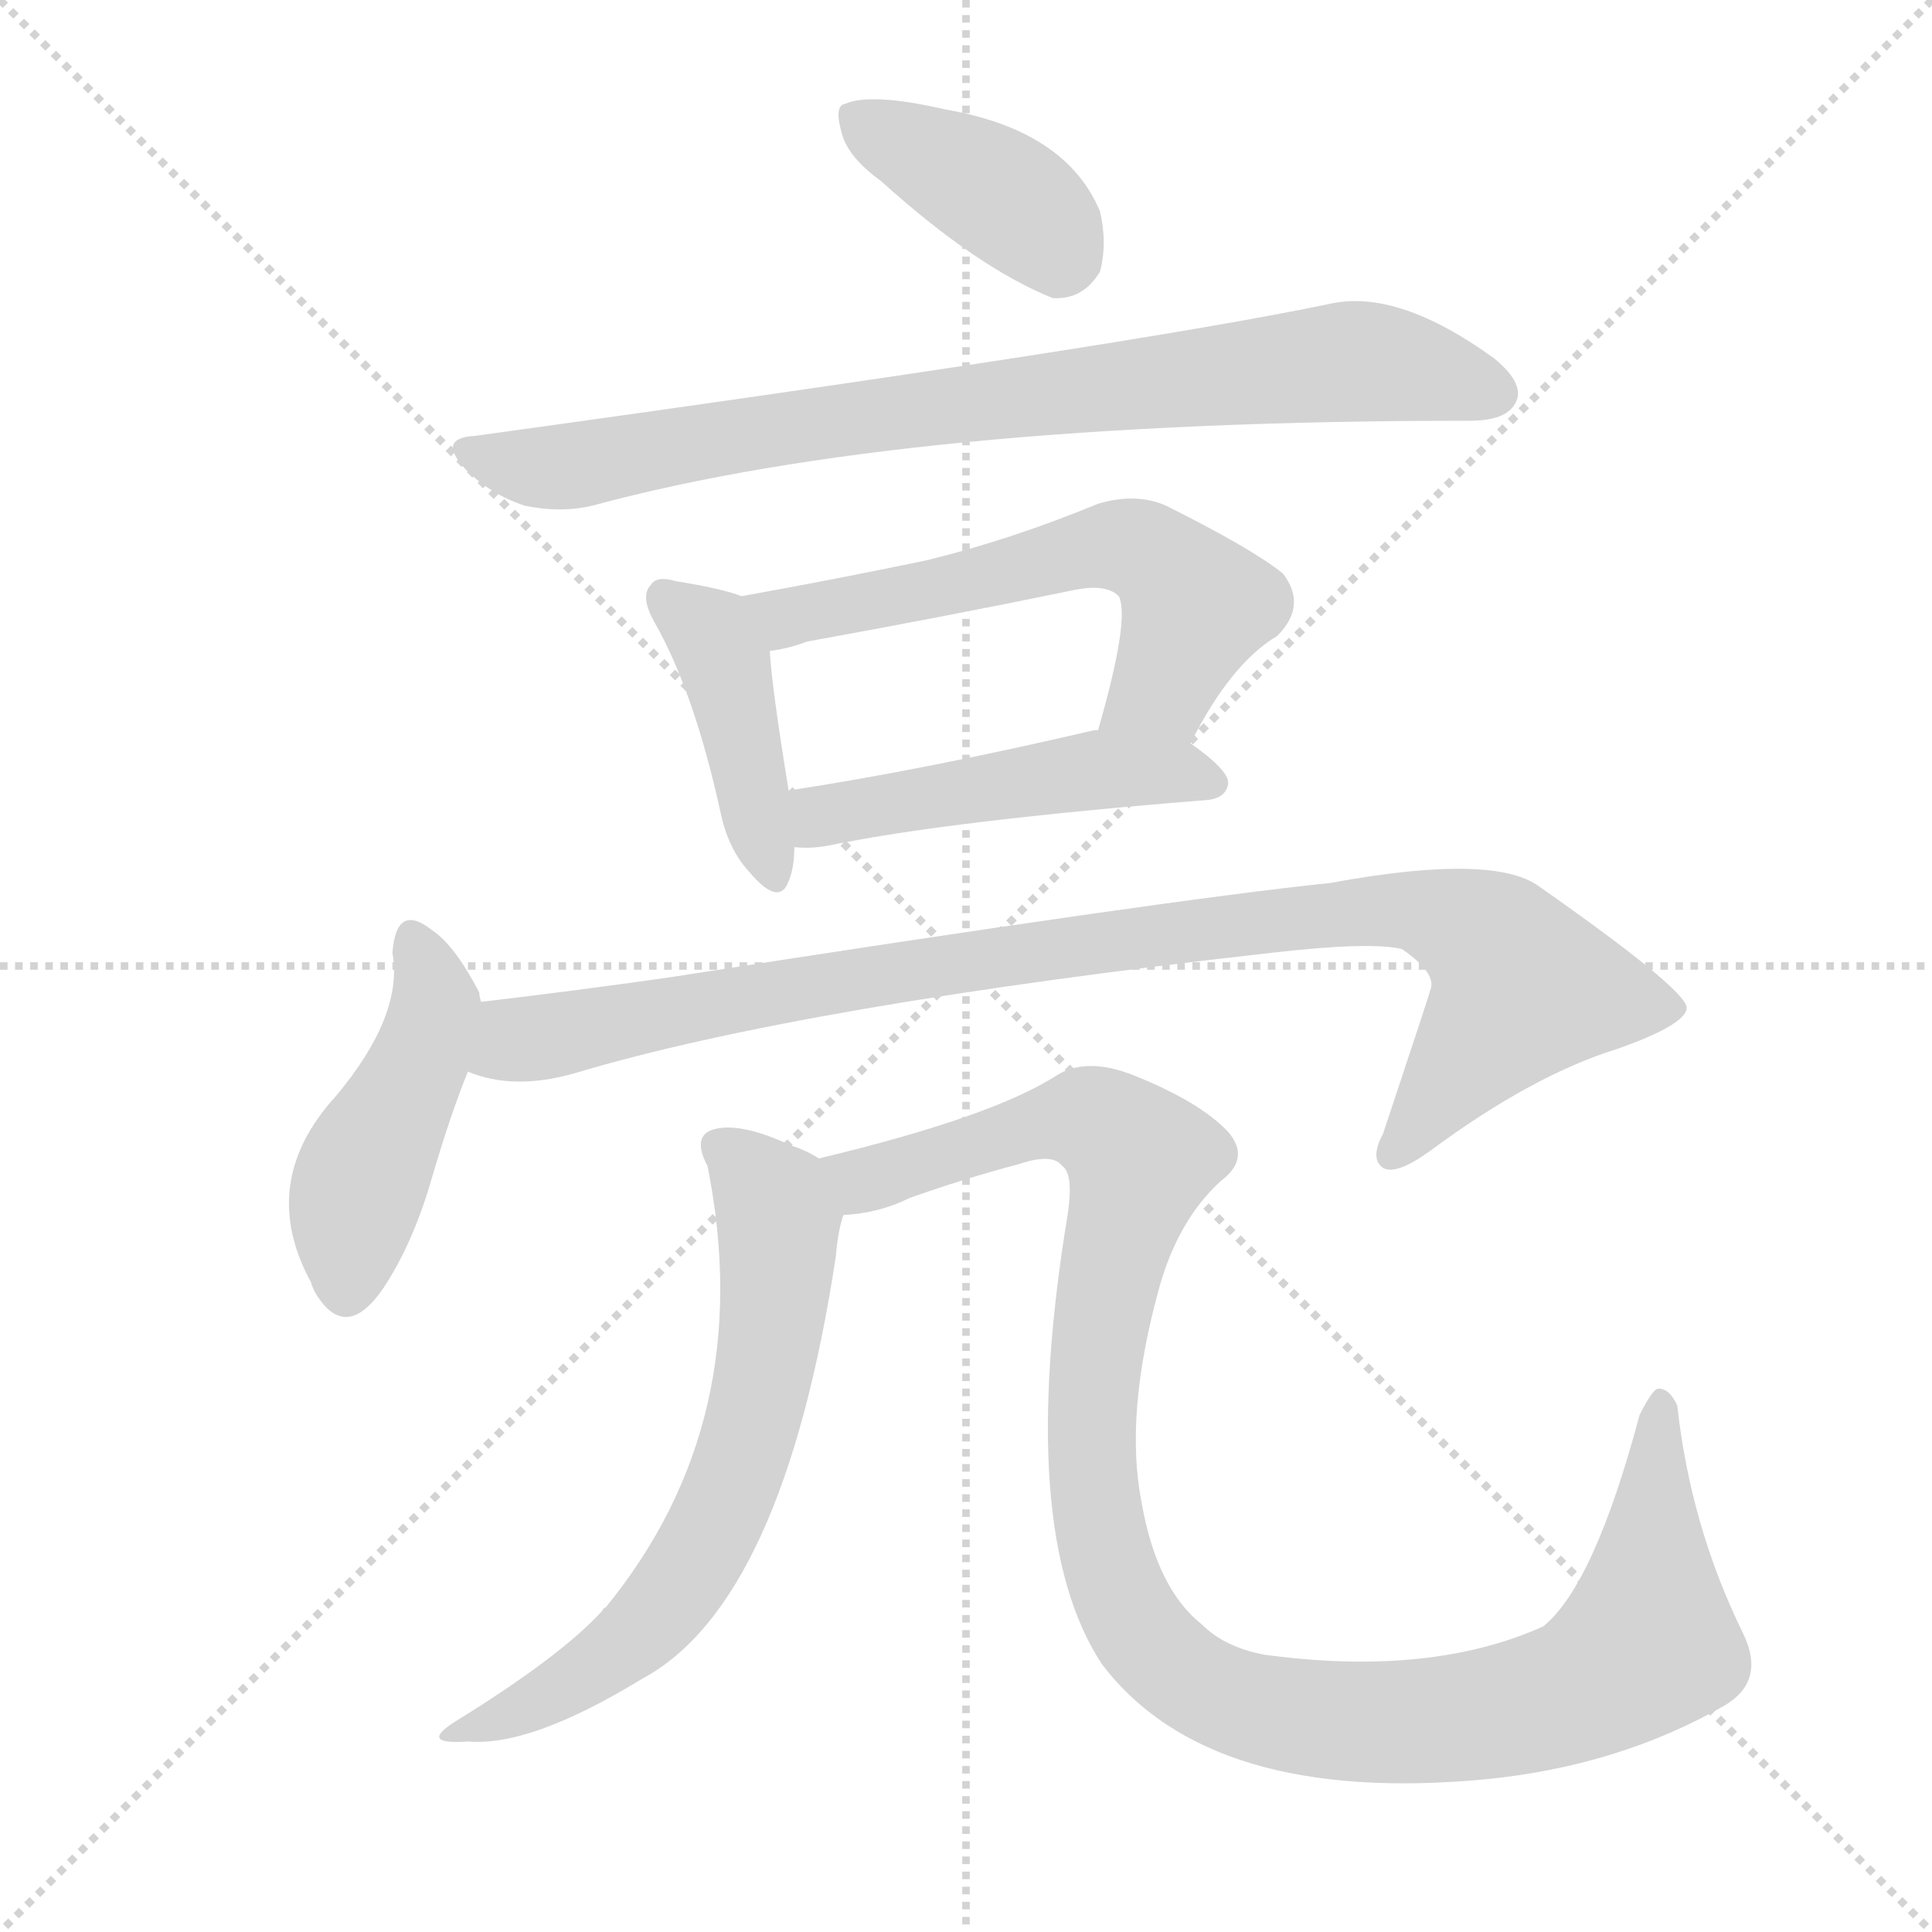
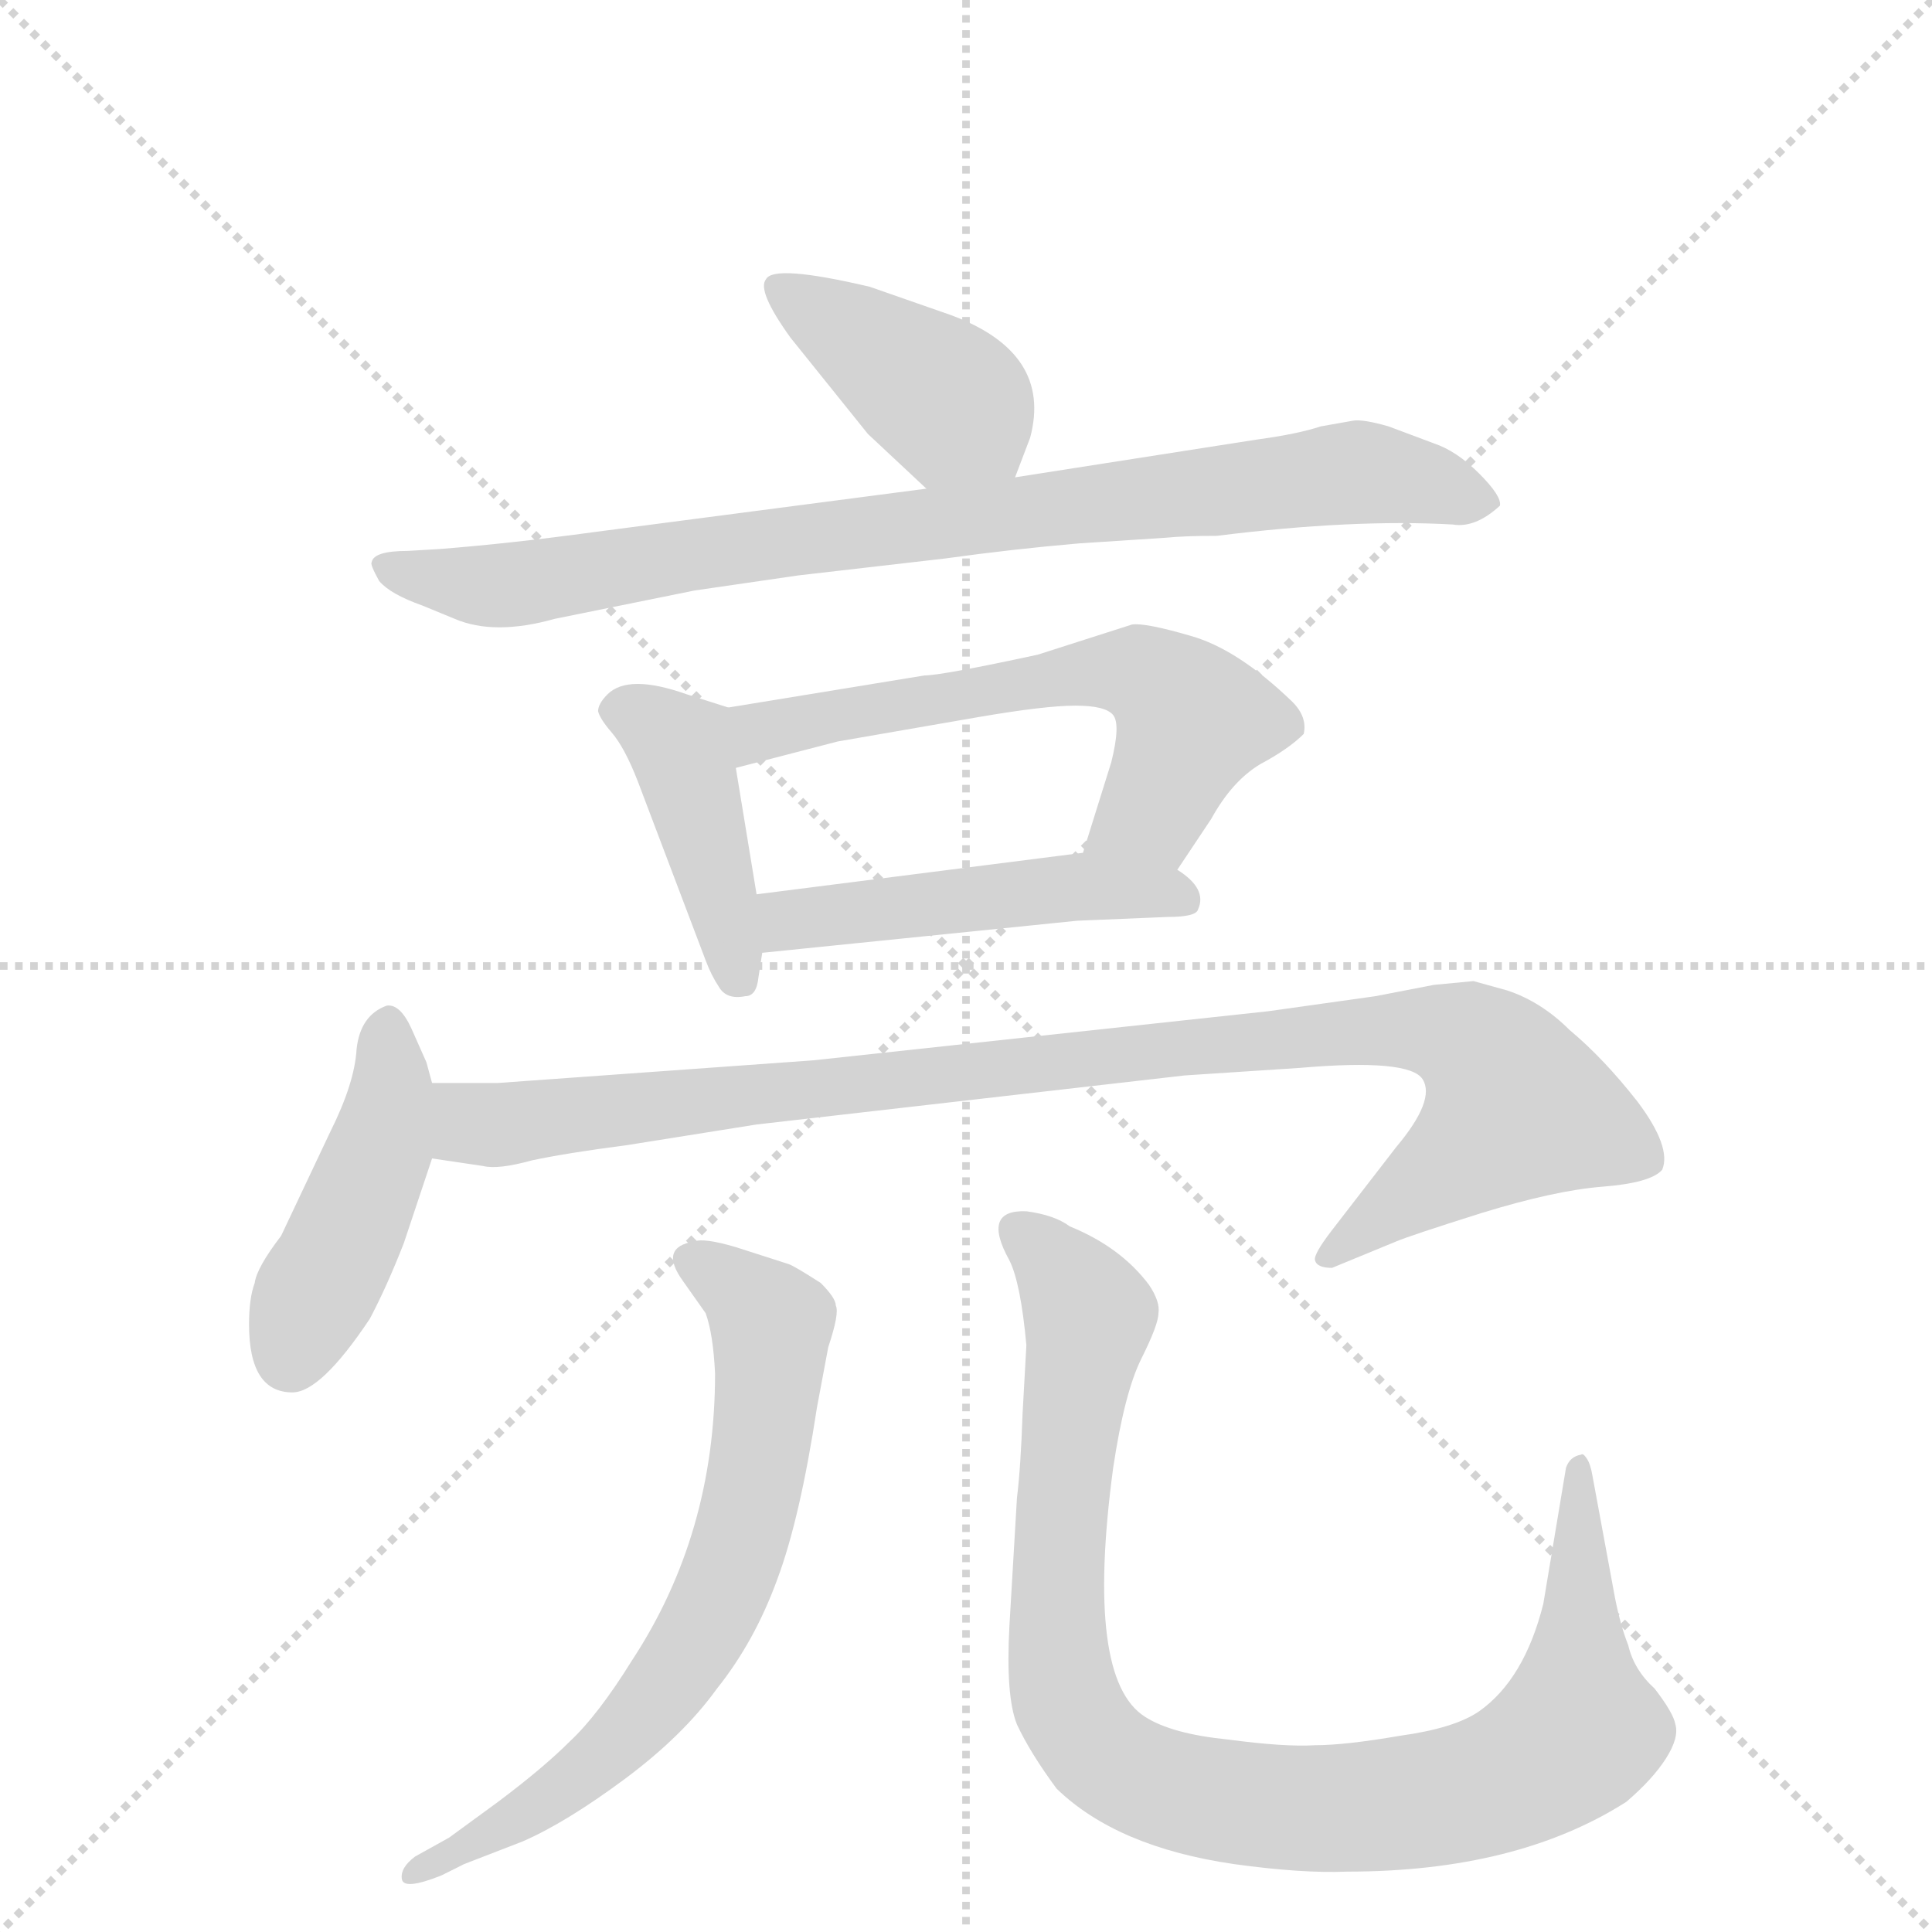
<svg xmlns="http://www.w3.org/2000/svg" version="1.1" viewBox="0 0 1024 1024">
  <g stroke="lightgray" stroke-dasharray="1,1" stroke-width="1" transform="scale(4, 4)">
    <line x1="0" y1="0" x2="256" y2="256" />
    <line x1="256" y1="0" x2="0" y2="256" />
    <line x1="128" y1="0" x2="128" y2="256" />
    <line x1="0" y1="128" x2="256" y2="128" />
  </g>
-   <g transform="scale(1, -1) translate(0, -900)">
+   <g transform="scale(1, -1) translate(0, -860)">
    <style type="text/css">
      
        @keyframes keyframes0 {
          from {
            stroke: blue;
-             stroke-dashoffset: 387;
-             stroke-width: 128;
-           }
-           56% {
+             stroke-dashoffset: 406;
+             stroke-width: 128;
+           }
+           57% {
            animation-timing-function: step-end;
            stroke: blue;
            stroke-dashoffset: 0;
            stroke-width: 128;
          }
          to {
            stroke: black;
            stroke-width: 1024;
          }
        }
        #make-me-a-hanzi-animation-0 {
-           animation: keyframes0 0.565s both;
+           animation: keyframes0 0.58s both;
          animation-delay: 0s;
          animation-timing-function: linear;
        }
      
        @keyframes keyframes1 {
          from {
            stroke: blue;
-             stroke-dashoffset: 805;
-             stroke-width: 128;
-           }
-           72% {
+             stroke-dashoffset: 844;
+             stroke-width: 128;
+           }
+           73% {
            animation-timing-function: step-end;
            stroke: blue;
            stroke-dashoffset: 0;
            stroke-width: 128;
          }
          to {
            stroke: black;
            stroke-width: 1024;
          }
        }
        #make-me-a-hanzi-animation-1 {
-           animation: keyframes1 0.905s both;
-           animation-delay: 0.565s;
+           animation: keyframes1 0.937s both;
+           animation-delay: 0.58s;
          animation-timing-function: linear;
        }
      
        @keyframes keyframes2 {
          from {
            stroke: blue;
-             stroke-dashoffset: 417;
+             stroke-dashoffset: 420;
            stroke-width: 128;
          }
          58% {
            animation-timing-function: step-end;
            stroke: blue;
            stroke-dashoffset: 0;
            stroke-width: 128;
          }
          to {
            stroke: black;
            stroke-width: 1024;
          }
        }
        #make-me-a-hanzi-animation-2 {
-           animation: keyframes2 0.589s both;
-           animation-delay: 1.47s;
+           animation: keyframes2 0.592s both;
+           animation-delay: 1.517s;
          animation-timing-function: linear;
        }
      
        @keyframes keyframes3 {
          from {
            stroke: blue;
-             stroke-dashoffset: 584;
+             stroke-dashoffset: 600;
            stroke-width: 128;
          }
          66% {
            animation-timing-function: step-end;
            stroke: blue;
            stroke-dashoffset: 0;
            stroke-width: 128;
          }
          to {
            stroke: black;
            stroke-width: 1024;
          }
        }
        #make-me-a-hanzi-animation-3 {
-           animation: keyframes3 0.725s both;
-           animation-delay: 2.059s;
+           animation: keyframes3 0.738s both;
+           animation-delay: 2.109s;
          animation-timing-function: linear;
        }
      
        @keyframes keyframes4 {
          from {
            stroke: blue;
-             stroke-dashoffset: 478;
+             stroke-dashoffset: 479;
            stroke-width: 128;
          }
          61% {
            animation-timing-function: step-end;
            stroke: blue;
            stroke-dashoffset: 0;
            stroke-width: 128;
          }
          to {
            stroke: black;
            stroke-width: 1024;
          }
        }
        #make-me-a-hanzi-animation-4 {
-           animation: keyframes4 0.639s both;
-           animation-delay: 2.785s;
+           animation: keyframes4 0.64s both;
+           animation-delay: 2.847s;
          animation-timing-function: linear;
        }
      
        @keyframes keyframes5 {
          from {
            stroke: blue;
-             stroke-dashoffset: 448;
+             stroke-dashoffset: 442;
            stroke-width: 128;
          }
          59% {
            animation-timing-function: step-end;
            stroke: blue;
            stroke-dashoffset: 0;
            stroke-width: 128;
          }
          to {
            stroke: black;
            stroke-width: 1024;
          }
        }
        #make-me-a-hanzi-animation-5 {
-           animation: keyframes5 0.615s both;
-           animation-delay: 3.424s;
+           animation: keyframes5 0.61s both;
+           animation-delay: 3.487s;
          animation-timing-function: linear;
        }
      
        @keyframes keyframes6 {
          from {
            stroke: blue;
-             stroke-dashoffset: 944;
-             stroke-width: 128;
-           }
-           75% {
+             stroke-dashoffset: 980;
+             stroke-width: 128;
+           }
+           76% {
            animation-timing-function: step-end;
            stroke: blue;
            stroke-dashoffset: 0;
            stroke-width: 128;
          }
          to {
            stroke: black;
            stroke-width: 1024;
          }
        }
        #make-me-a-hanzi-animation-6 {
-           animation: keyframes6 1.018s both;
-           animation-delay: 4.038s;
+           animation: keyframes6 1.048s both;
+           animation-delay: 4.097s;
          animation-timing-function: linear;
        }
      
        @keyframes keyframes7 {
          from {
            stroke: blue;
-             stroke-dashoffset: 640;
-             stroke-width: 128;
-           }
-           68% {
+             stroke-dashoffset: 679;
+             stroke-width: 128;
+           }
+           69% {
            animation-timing-function: step-end;
            stroke: blue;
            stroke-dashoffset: 0;
            stroke-width: 128;
          }
          to {
            stroke: black;
            stroke-width: 1024;
          }
        }
        #make-me-a-hanzi-animation-7 {
-           animation: keyframes7 0.771s both;
-           animation-delay: 5.056s;
+           animation: keyframes7 0.803s both;
+           animation-delay: 5.144s;
          animation-timing-function: linear;
        }
      
        @keyframes keyframes8 {
          from {
            stroke: blue;
-             stroke-dashoffset: 1109;
-             stroke-width: 128;
-           }
-           78% {
+             stroke-dashoffset: 958;
+             stroke-width: 128;
+           }
+           76% {
            animation-timing-function: step-end;
            stroke: blue;
            stroke-dashoffset: 0;
            stroke-width: 128;
          }
          to {
            stroke: black;
            stroke-width: 1024;
          }
        }
        #make-me-a-hanzi-animation-8 {
-           animation: keyframes8 1.153s both;
-           animation-delay: 5.827s;
+           animation: keyframes8 1.03s both;
+           animation-delay: 5.947s;
          animation-timing-function: linear;
        }
      
    </style>
-     <path d="M 467 804 Q 518 758 558 742 Q 574 741 583 756 Q 587 771 583 788 Q 565 831 501 842 Q 462 851 448 845 Q 442 844 446 830 Q 449 817 467 804 Z" fill="lightgray" />
-     <path d="M 252 669 Q 231 668 247 651 Q 260 638 278 632 Q 297 628 314 632 Q 480 677 779 677 Q 798 677 803 686 Q 809 696 792 710 Q 741 747 705 739 Q 600 717 252 669 Z" fill="lightgray" />
-     <path d="M 393 584 Q 383 588 358 592 Q 348 595 345 590 Q 339 584 347 570 Q 368 533 382 469 Q 386 450 397 438 Q 413 419 418 433 Q 421 440 421 451 L 418 481 Q 409 536 408 555 C 406 580 406 580 393 584 Z" fill="lightgray" />
-     <path d="M 631 506 Q 652 548 677 563 Q 693 579 680 596 Q 664 609 618 632 Q 602 639 582 633 Q 536 614 491 603 Q 443 593 393 584 C 363 579 379 549 408 555 Q 417 556 428 560 Q 500 573 568 587 Q 586 591 593 584 Q 599 572 582 513 C 574 484 617 479 631 506 Z" fill="lightgray" />
-     <path d="M 421 451 Q 430 450 440 452 Q 503 465 640 476 Q 650 477 651 485 Q 651 492 631 506 L 582 513 Q 581 513 580 513 Q 490 492 418 481 C 388 476 391 452 421 451 Z" fill="lightgray" />
-     <path d="M 255 369 Q 254 372 254 374 Q 241 399 229 407 Q 210 422 208 395 Q 214 362 178 319 Q 136 273 165 220 Q 165 219 167 215 Q 183 188 203 217 Q 219 241 229 276 Q 239 310 248 332 C 258 358 258 358 255 369 Z" fill="lightgray" />
-     <path d="M 248 332 Q 272 322 304 331 Q 424 367 674 395 Q 726 401 743 397 Q 762 384 758 375 Q 758 374 733 299 Q 726 286 733 281 Q 740 277 758 290 Q 812 330 857 344 Q 894 357 894 366 Q 893 376 816 430 Q 792 448 705 432 Q 618 423 355 382 Q 306 375 255 369 C 225 365 219 339 248 332 Z" fill="lightgray" />
-     <path d="M 434 286 Q 428 290 419 293 Q 391 306 377 301 Q 367 297 375 282 Q 402 147 321 48 Q 320 48 319 46 Q 297 22 242 -12 Q 221 -25 248 -23 Q 281 -26 340 10 Q 415 50 443 234 Q 444 247 447 256 C 452 277 452 277 434 286 Z" fill="lightgray" />
-     <path d="M 447 256 Q 466 257 482 265 Q 510 275 540 283 Q 558 289 563 282 Q 569 278 566 257 Q 538 88 584 18 Q 641 -57 788 -43 Q 858 -36 914 -4 Q 936 9 924 34 Q 896 91 889 155 Q 885 164 879 164 Q 876 164 869 150 Q 845 60 818 38 Q 758 11 670 23 Q 649 27 637 39 Q 613 58 605 104 Q 596 150 614 216 Q 624 253 647 274 Q 663 286 651 300 Q 636 316 601 330 Q 576 340 560 330 Q 526 308 434 286 C 405 279 418 250 447 256 Z" fill="lightgray" />
+     <path d="M 538 607 L 546 628 Q 558 673 504 693 L 461 708 Q 410 720 406 712 Q 401 706 419 681 L 460 630 L 491 601 C 513 581 527 579 538 607 Z" fill="lightgray" />
+     <path d="M 572 572 L 618 575 Q 628 576 645 576 Q 717 585 770 582 Q 782 580 795 592 Q 796 597 784 609 Q 772 621 760 625 L 736 634 Q 722 638 717 637 L 700 634 Q 688 630 666 627 L 538 607 L 491 601 L 315 578 Q 271 572 233 569 L 216 568 Q 198 568 197 562 Q 196 561 201 552 Q 207 545 224 539 L 241 532 Q 262 523 294 532 L 368 547 L 423 555 L 501 564 Q 537 569 572 572 Z" fill="lightgray" />
+     <path d="M 386 485 L 364 492 Q 333 503 322 492 Q 317 487 317 483 Q 318 479 324 472 Q 331 464 338 446 L 374 351 Q 377 343 381 337 Q 385 330 395 332 Q 401 332 402 342 L 404 355 L 401 386 L 390 453 C 385 483 387 485 386 485 Z" fill="lightgray" />
+     <path d="M 490 502 L 386 485 C 356 480 361 445 390 453 L 444 467 L 519 480 Q 554 486 570 486 Q 586 486 590 481 Q 594 476 589 456 L 574 408 C 565 379 607 374 624 399 L 642 426 Q 653 446 668 455 Q 683 463 691 471 Q 693 480 685 488 Q 656 516 631 523 Q 607 530 600 529 L 550 513 Q 499 502 490 502 Z" fill="lightgray" />
+     <path d="M 404 355 L 571 372 L 619 374 Q 634 374 635 378 Q 640 389 624 399 C 606 412 604 412 574 408 L 401 386 C 371 382 374 352 404 355 Z" fill="lightgray" />
+     <path d="M 155 122 Q 170 122 196 161 Q 205 178 214 201 L 229 246 C 235 264 235 264 229 286 L 226 297 L 218 315 Q 212 328 205 327 Q 191 322 189 304 Q 188 286 175 260 L 149 205 Q 136 188 135 180 Q 132 172 132 158 Q 132 122 155 122 Z" fill="lightgray" />
+     <path d="M 229 246 L 256 242 Q 264 240 282 245 Q 301 249 332 253 L 401 264 L 628 290 L 689 294 Q 747 299 754 288 Q 761 277 740 252 L 706 208 Q 696 195 697 192 Q 698 188 706 188 L 740 202 Q 747 205 785 217 Q 824 229 849 231 Q 875 233 881 240 Q 886 252 868 276 Q 850 299 832 314 Q 817 329 799 335 L 781 340 L 760 338 L 729 332 L 672 324 L 431 298 L 264 286 L 229 286 C 199 286 199 250 229 246 Z" fill="lightgray" />
+     <path d="M 433 114 L 439 146 Q 445 164 443 168 Q 443 172 435 180 Q 421 189 418 190 L 390 199 Q 373 204 368 202 Q 349 199 362 181 L 374 164 Q 378 153 379 132 Q 379 47 335 -20 Q 317 -49 302 -63 Q 288 -77 264 -95 L 238 -114 L 220 -124 Q 212 -130 213 -136 Q 214 -142 234 -134 L 246 -128 L 277 -116 Q 300 -106 331 -83 Q 362 -60 380 -35 Q 400 -10 412 23 Q 424 55 433 114 Z" fill="lightgray" />
+     <path d="M 544 147 L 542 111 Q 541 82 539 66 L 535 -2 Q 533 -39 539 -54 Q 546 -69 560 -88 Q 592 -119 654 -128 Q 690 -133 714 -132 Q 804 -132 862 -95 Q 876 -83 883 -72 Q 890 -61 888 -54 Q 887 -48 877 -35 Q 866 -25 863 -12 Q 859 -2 856 13 L 844 78 Q 843 84 841 87 Q 839 90 838 89 Q 832 88 830 82 L 818 10 Q 808 -30 784 -47 Q 771 -56 742 -60 Q 713 -65 697 -65 Q 681 -66 651 -62 Q 621 -59 607 -50 Q 575 -30 590 82 Q 596 122 605 140 Q 614 158 614 164 Q 615 170 609 179 Q 594 199 567 210 Q 559 216 544 218 Q 520 219 535 192 Q 541 180 544 147 Z" fill="lightgray" />
    <clipPath id="make-me-a-hanzi-clip-0">
-       <path d="M 467 804 Q 518 758 558 742 Q 574 741 583 756 Q 587 771 583 788 Q 565 831 501 842 Q 462 851 448 845 Q 442 844 446 830 Q 449 817 467 804 Z" />
-     </clipPath>
-     <path clip-path="url(#make-me-a-hanzi-clip-0)" d="M 455 836 L 526 800 L 563 765" fill="none" id="make-me-a-hanzi-animation-0" stroke-dasharray="259 518" stroke-linecap="round" />
+       <path d="M 538 607 L 546 628 Q 558 673 504 693 L 461 708 Q 410 720 406 712 Q 401 706 419 681 L 460 630 L 491 601 C 513 581 527 579 538 607 Z" />
+     </clipPath>
+     <path clip-path="url(#make-me-a-hanzi-clip-0)" d="M 411 708 L 507 644 L 529 617" fill="none" id="make-me-a-hanzi-animation-0" stroke-dasharray="278 556" stroke-linecap="round" />
    <clipPath id="make-me-a-hanzi-clip-1">
-       <path d="M 252 669 Q 231 668 247 651 Q 260 638 278 632 Q 297 628 314 632 Q 480 677 779 677 Q 798 677 803 686 Q 809 696 792 710 Q 741 747 705 739 Q 600 717 252 669 Z" />
-     </clipPath>
-     <path clip-path="url(#make-me-a-hanzi-clip-1)" d="M 249 660 L 280 652 L 305 653 L 438 677 L 721 709 L 791 692" fill="none" id="make-me-a-hanzi-animation-1" stroke-dasharray="677 1354" stroke-linecap="round" />
+       <path d="M 572 572 L 618 575 Q 628 576 645 576 Q 717 585 770 582 Q 782 580 795 592 Q 796 597 784 609 Q 772 621 760 625 L 736 634 Q 722 638 717 637 L 700 634 Q 688 630 666 627 L 538 607 L 491 601 L 315 578 Q 271 572 233 569 L 216 568 Q 198 568 197 562 Q 196 561 201 552 Q 207 545 224 539 L 241 532 Q 262 523 294 532 L 368 547 L 423 555 L 501 564 Q 537 569 572 572 Z" />
+     </clipPath>
+     <path clip-path="url(#make-me-a-hanzi-clip-1)" d="M 204 559 L 260 549 L 724 610 L 785 593" fill="none" id="make-me-a-hanzi-animation-1" stroke-dasharray="716 1432" stroke-linecap="round" />
    <clipPath id="make-me-a-hanzi-clip-2">
-       <path d="M 393 584 Q 383 588 358 592 Q 348 595 345 590 Q 339 584 347 570 Q 368 533 382 469 Q 386 450 397 438 Q 413 419 418 433 Q 421 440 421 451 L 418 481 Q 409 536 408 555 C 406 580 406 580 393 584 Z" />
-     </clipPath>
-     <path clip-path="url(#make-me-a-hanzi-clip-2)" d="M 353 583 L 374 567 L 384 549 L 408 438" fill="none" id="make-me-a-hanzi-animation-2" stroke-dasharray="289 578" stroke-linecap="round" />
+       <path d="M 386 485 L 364 492 Q 333 503 322 492 Q 317 487 317 483 Q 318 479 324 472 Q 331 464 338 446 L 374 351 Q 377 343 381 337 Q 385 330 395 332 Q 401 332 402 342 L 404 355 L 401 386 L 390 453 C 385 483 387 485 386 485 Z" />
+     </clipPath>
+     <path clip-path="url(#make-me-a-hanzi-clip-2)" d="M 328 483 L 350 475 L 360 464 L 391 342" fill="none" id="make-me-a-hanzi-animation-2" stroke-dasharray="292 584" stroke-linecap="round" />
    <clipPath id="make-me-a-hanzi-clip-3">
-       <path d="M 631 506 Q 652 548 677 563 Q 693 579 680 596 Q 664 609 618 632 Q 602 639 582 633 Q 536 614 491 603 Q 443 593 393 584 C 363 579 379 549 408 555 Q 417 556 428 560 Q 500 573 568 587 Q 586 591 593 584 Q 599 572 582 513 C 574 484 617 479 631 506 Z" />
-     </clipPath>
-     <path clip-path="url(#make-me-a-hanzi-clip-3)" d="M 401 582 L 418 573 L 582 611 L 600 610 L 614 603 L 634 579 L 616 536 L 590 523" fill="none" id="make-me-a-hanzi-animation-3" stroke-dasharray="456 912" stroke-linecap="round" />
+       <path d="M 490 502 L 386 485 C 356 480 361 445 390 453 L 444 467 L 519 480 Q 554 486 570 486 Q 586 486 590 481 Q 594 476 589 456 L 574 408 C 565 379 607 374 624 399 L 642 426 Q 653 446 668 455 Q 683 463 691 471 Q 693 480 685 488 Q 656 516 631 523 Q 607 530 600 529 L 550 513 Q 499 502 490 502 Z" />
+     </clipPath>
+     <path clip-path="url(#make-me-a-hanzi-clip-3)" d="M 396 459 L 401 471 L 425 478 L 541 499 L 603 503 L 632 479 L 610 430 L 581 412" fill="none" id="make-me-a-hanzi-animation-3" stroke-dasharray="472 944" stroke-linecap="round" />
    <clipPath id="make-me-a-hanzi-clip-4">
-       <path d="M 421 451 Q 430 450 440 452 Q 503 465 640 476 Q 650 477 651 485 Q 651 492 631 506 L 582 513 Q 581 513 580 513 Q 490 492 418 481 C 388 476 391 452 421 451 Z" />
-     </clipPath>
-     <path clip-path="url(#make-me-a-hanzi-clip-4)" d="M 426 459 L 436 468 L 576 492 L 642 485" fill="none" id="make-me-a-hanzi-animation-4" stroke-dasharray="350 700" stroke-linecap="round" />
+       <path d="M 404 355 L 571 372 L 619 374 Q 634 374 635 378 Q 640 389 624 399 C 606 412 604 412 574 408 L 401 386 C 371 382 374 352 404 355 Z" />
+     </clipPath>
+     <path clip-path="url(#make-me-a-hanzi-clip-4)" d="M 411 363 L 418 372 L 553 389 L 616 388 L 628 383" fill="none" id="make-me-a-hanzi-animation-4" stroke-dasharray="351 702" stroke-linecap="round" />
    <clipPath id="make-me-a-hanzi-clip-5">
-       <path d="M 255 369 Q 254 372 254 374 Q 241 399 229 407 Q 210 422 208 395 Q 214 362 178 319 Q 136 273 165 220 Q 165 219 167 215 Q 183 188 203 217 Q 219 241 229 276 Q 239 310 248 332 C 258 358 258 358 255 369 Z" />
-     </clipPath>
-     <path clip-path="url(#make-me-a-hanzi-clip-5)" d="M 219 400 L 231 367 L 222 335 L 191 274 L 183 219" fill="none" id="make-me-a-hanzi-animation-5" stroke-dasharray="320 640" stroke-linecap="round" />
+       <path d="M 155 122 Q 170 122 196 161 Q 205 178 214 201 L 229 246 C 235 264 235 264 229 286 L 226 297 L 218 315 Q 212 328 205 327 Q 191 322 189 304 Q 188 286 175 260 L 149 205 Q 136 188 135 180 Q 132 172 132 158 Q 132 122 155 122 Z" />
+     </clipPath>
+     <path clip-path="url(#make-me-a-hanzi-clip-5)" d="M 205 316 L 208 286 L 202 253 L 154 141" fill="none" id="make-me-a-hanzi-animation-5" stroke-dasharray="314 628" stroke-linecap="round" />
    <clipPath id="make-me-a-hanzi-clip-6">
-       <path d="M 248 332 Q 272 322 304 331 Q 424 367 674 395 Q 726 401 743 397 Q 762 384 758 375 Q 758 374 733 299 Q 726 286 733 281 Q 740 277 758 290 Q 812 330 857 344 Q 894 357 894 366 Q 893 376 816 430 Q 792 448 705 432 Q 618 423 355 382 Q 306 375 255 369 C 225 365 219 339 248 332 Z" />
-     </clipPath>
-     <path clip-path="url(#make-me-a-hanzi-clip-6)" d="M 256 337 L 273 349 L 433 379 L 742 418 L 786 404 L 807 376 L 738 288" fill="none" id="make-me-a-hanzi-animation-6" stroke-dasharray="816 1632" stroke-linecap="round" />
+       <path d="M 229 246 L 256 242 Q 264 240 282 245 Q 301 249 332 253 L 401 264 L 628 290 L 689 294 Q 747 299 754 288 Q 761 277 740 252 L 706 208 Q 696 195 697 192 Q 698 188 706 188 L 740 202 Q 747 205 785 217 Q 824 229 849 231 Q 875 233 881 240 Q 886 252 868 276 Q 850 299 832 314 Q 817 329 799 335 L 781 340 L 760 338 L 729 332 L 672 324 L 431 298 L 264 286 L 229 286 C 199 286 199 250 229 246 Z" />
+     </clipPath>
+     <path clip-path="url(#make-me-a-hanzi-clip-6)" d="M 235 279 L 248 266 L 262 264 L 710 313 L 757 314 L 778 308 L 804 273 L 703 193" fill="none" id="make-me-a-hanzi-animation-6" stroke-dasharray="852 1704" stroke-linecap="round" />
    <clipPath id="make-me-a-hanzi-clip-7">
-       <path d="M 434 286 Q 428 290 419 293 Q 391 306 377 301 Q 367 297 375 282 Q 402 147 321 48 Q 320 48 319 46 Q 297 22 242 -12 Q 221 -25 248 -23 Q 281 -26 340 10 Q 415 50 443 234 Q 444 247 447 256 C 452 277 452 277 434 286 Z" />
-     </clipPath>
-     <path clip-path="url(#make-me-a-hanzi-clip-7)" d="M 383 291 L 402 274 L 413 253 L 408 186 L 390 117 L 372 78 L 340 36 L 295 3 L 253 -13" fill="none" id="make-me-a-hanzi-animation-7" stroke-dasharray="512 1024" stroke-linecap="round" />
+       <path d="M 433 114 L 439 146 Q 445 164 443 168 Q 443 172 435 180 Q 421 189 418 190 L 390 199 Q 373 204 368 202 Q 349 199 362 181 L 374 164 Q 378 153 379 132 Q 379 47 335 -20 Q 317 -49 302 -63 Q 288 -77 264 -95 L 238 -114 L 220 -124 Q 212 -130 213 -136 Q 214 -142 234 -134 L 246 -128 L 277 -116 Q 300 -106 331 -83 Q 362 -60 380 -35 Q 400 -10 412 23 Q 424 55 433 114 Z" />
+     </clipPath>
+     <path clip-path="url(#make-me-a-hanzi-clip-7)" d="M 367 191 L 391 177 L 408 155 L 403 91 L 382 14 L 352 -35 L 315 -76 L 219 -131" fill="none" id="make-me-a-hanzi-animation-7" stroke-dasharray="551 1102" stroke-linecap="round" />
    <clipPath id="make-me-a-hanzi-clip-8">
-       <path d="M 447 256 Q 466 257 482 265 Q 510 275 540 283 Q 558 289 563 282 Q 569 278 566 257 Q 538 88 584 18 Q 641 -57 788 -43 Q 858 -36 914 -4 Q 936 9 924 34 Q 896 91 889 155 Q 885 164 879 164 Q 876 164 869 150 Q 845 60 818 38 Q 758 11 670 23 Q 649 27 637 39 Q 613 58 605 104 Q 596 150 614 216 Q 624 253 647 274 Q 663 286 651 300 Q 636 316 601 330 Q 576 340 560 330 Q 526 308 434 286 C 405 279 418 250 447 256 Z" />
-     </clipPath>
-     <path clip-path="url(#make-me-a-hanzi-clip-8)" d="M 445 285 L 457 274 L 555 306 L 579 306 L 597 293 L 604 282 L 591 242 L 579 164 L 584 87 L 608 30 L 633 8 L 666 -6 L 757 -13 L 818 -2 L 854 14 L 873 29 L 876 136 L 882 157" fill="none" id="make-me-a-hanzi-animation-8" stroke-dasharray="981 1962" stroke-linecap="round" />
+       <path d="M 544 147 L 542 111 Q 541 82 539 66 L 535 -2 Q 533 -39 539 -54 Q 546 -69 560 -88 Q 592 -119 654 -128 Q 690 -133 714 -132 Q 804 -132 862 -95 Q 876 -83 883 -72 Q 890 -61 888 -54 Q 887 -48 877 -35 Q 866 -25 863 -12 Q 859 -2 856 13 L 844 78 Q 843 84 841 87 Q 839 90 838 89 Q 832 88 830 82 L 818 10 Q 808 -30 784 -47 Q 771 -56 742 -60 Q 713 -65 697 -65 Q 681 -66 651 -62 Q 621 -59 607 -50 Q 575 -30 590 82 Q 596 122 605 140 Q 614 158 614 164 Q 615 170 609 179 Q 594 199 567 210 Q 559 216 544 218 Q 520 219 535 192 Q 541 180 544 147 Z" />
+     </clipPath>
+     <path clip-path="url(#make-me-a-hanzi-clip-8)" d="M 541 204 L 563 185 L 576 161 L 562 58 L 564 -36 L 579 -65 L 611 -86 L 667 -97 L 722 -98 L 781 -89 L 825 -68 L 837 -57 L 836 83" fill="none" id="make-me-a-hanzi-animation-8" stroke-dasharray="830 1660" stroke-linecap="round" />
  </g>
</svg>
